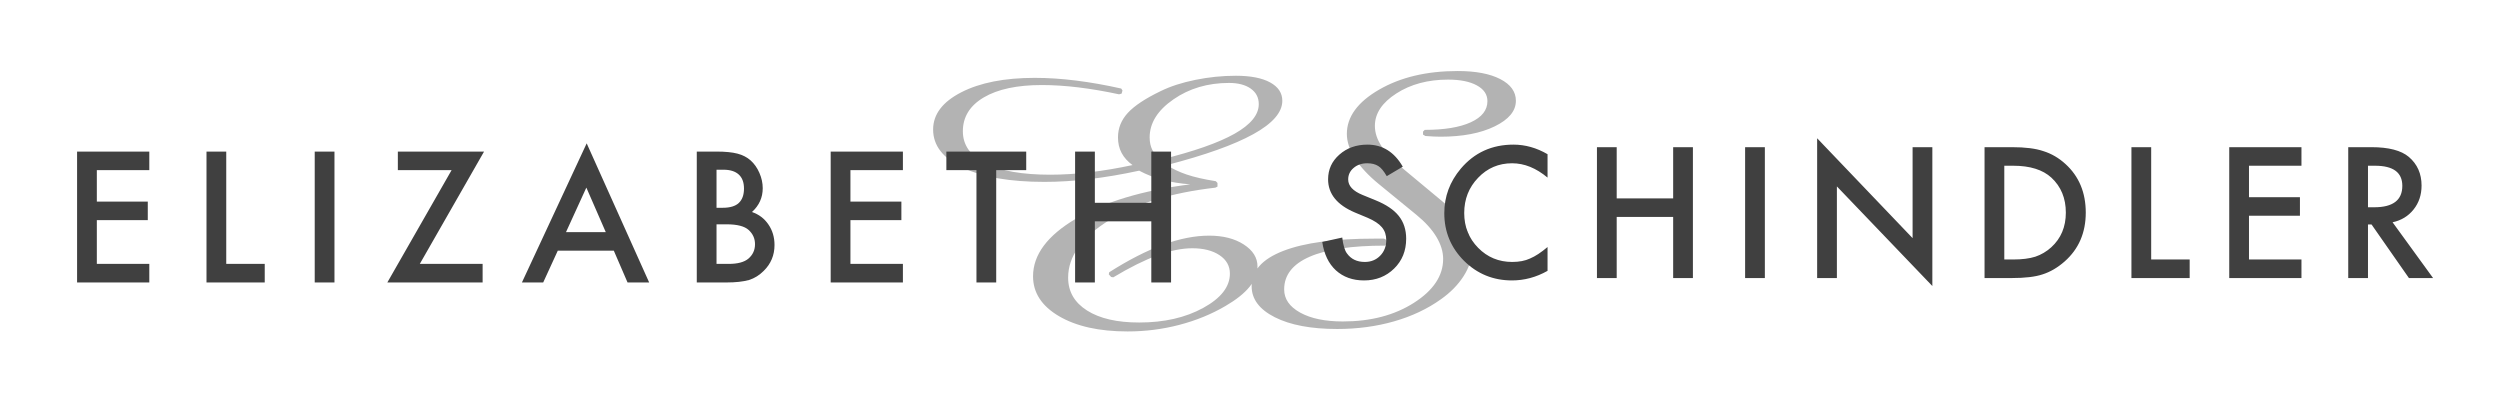
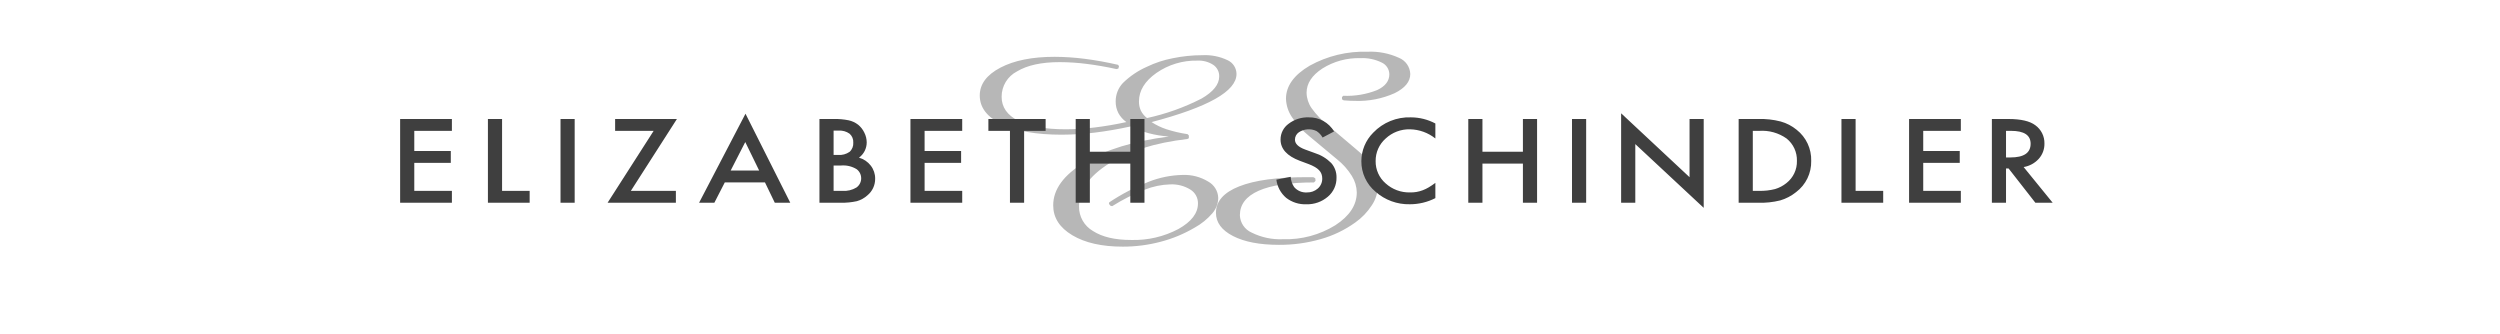
- <svg xmlns="http://www.w3.org/2000/svg" width="720px" height="120px">
-   <g style="">
-     <path d="M334.243,45.977 C343.815,43.623,350.922,41.135,355.564,38.512 C360.206,35.889,362.527,33.048,362.527,29.988 C362.527,28.105,361.757,26.617,360.217,25.524 C358.676,24.432,356.591,23.885,353.962,23.885 C347.841,23.885,342.5,25.466,337.94,28.626 C333.38,31.787,331.1,35.435,331.1,39.571 C331.1,40.95,331.357,42.152,331.87,43.177 C332.384,44.203,333.175,45.136,334.243,45.977 ZM342.808,53.088 C340.015,52.887,337.396,52.466,334.952,51.827 C332.507,51.189,330.217,50.298,328.081,49.154 C323.11,50.23,318.355,51.037,313.815,51.575 C309.276,52.113,304.931,52.382,300.782,52.382 C290.882,52.382,283.066,51.029,277.335,48.322 C271.604,45.615,268.739,41.942,268.739,37.302 C268.739,32.93,271.44,29.358,276.842,26.584 C282.244,23.81,289.3,22.423,298.009,22.423 C301.789,22.423,305.763,22.683,309.933,23.204 C314.103,23.726,318.427,24.491,322.904,25.499 L323.274,26.054 L323.028,26.962 L322.288,27.164 C318.221,26.289,314.329,25.625,310.611,25.171 C306.893,24.718,303.37,24.491,300.043,24.491 C292.936,24.491,287.369,25.676,283.343,28.046 C279.317,30.417,277.304,33.67,277.304,37.806 C277.304,41.807,279.492,44.892,283.867,47.061 C288.242,49.23,294.435,50.314,302.446,50.314 C306.102,50.314,309.912,50.079,313.877,49.608 C317.841,49.137,321.939,48.448,326.17,47.54 C324.774,46.532,323.726,45.372,323.028,44.06 C322.329,42.749,321.98,41.252,321.98,39.571 C321.98,36.915,322.925,34.561,324.815,32.51 C326.704,30.459,329.847,28.374,334.243,26.256 C337.036,24.877,340.374,23.793,344.256,23.003 C348.139,22.212,352.031,21.817,355.934,21.817 C360.165,21.817,363.452,22.456,365.793,23.734 C368.135,25.012,369.306,26.777,369.306,29.03 C369.306,32.359,366.523,35.561,360.956,38.638 C355.389,41.715,347.081,44.682,336.03,47.54 C337.673,48.616,339.583,49.524,341.761,50.264 C343.938,51.004,346.732,51.643,350.141,52.181 L350.634,52.685 L350.634,53.744 L350.018,54.047 C337.365,55.493,327.136,58.645,319.33,63.504 C311.525,68.362,307.622,73.852,307.622,79.971 C307.622,83.973,309.44,87.125,313.076,89.428 C316.711,91.732,321.713,92.883,328.081,92.883 C335.27,92.883,341.422,91.479,346.536,88.672 C351.651,85.864,354.208,82.577,354.208,78.811 C354.208,76.592,353.212,74.818,351.22,73.49 C349.227,72.162,346.608,71.498,343.363,71.498 C340.405,71.498,337.067,72.179,333.349,73.541 C329.631,74.902,325.39,77.012,320.624,79.87 L320.008,79.77 L319.33,79.013 L319.454,78.408 C325,74.877,330.155,72.238,334.921,70.489 C339.686,68.741,344.123,67.866,348.231,67.866 C352.257,67.866,355.585,68.715,358.214,70.414 C360.843,72.112,362.158,74.222,362.158,76.743 C362.158,78.761,361.398,80.711,359.878,82.594 C358.358,84.477,356.036,86.326,352.914,88.142 C348.888,90.496,344.462,92.303,339.635,93.564 C334.808,94.825,329.847,95.456,324.753,95.456 C316.578,95.456,309.995,93.993,305.003,91.068 C300.012,88.142,297.516,84.309,297.516,79.568 C297.516,73.381,301.624,67.858,309.841,62.999 C318.057,58.14,329.046,54.837,342.808,53.088 ZM398.616,68.724 L399.356,69.127 L399.479,70.136 L398.863,70.741 C389.291,70.741,382.06,71.809,377.172,73.944 C372.283,76.079,369.839,79.215,369.839,83.351 C369.839,86.108,371.379,88.336,374.46,90.034 C377.541,91.732,381.629,92.581,386.723,92.581 C394.775,92.581,401.605,90.79,407.212,87.209 C412.82,83.628,415.624,79.417,415.624,74.575 C415.624,72.49,414.977,70.372,413.683,68.22 C412.389,66.068,410.468,63.949,407.921,61.864 L397.076,52.988 C394.077,50.533,391.797,48.078,390.236,45.624 C388.674,43.169,387.894,40.815,387.894,38.562 C387.894,33.653,390.985,29.408,397.168,25.827 C403.351,22.246,410.899,20.456,419.814,20.456 C424.99,20.456,429.078,21.229,432.077,22.776 C435.076,24.322,436.575,26.407,436.575,29.03 C436.575,31.955,434.542,34.41,430.475,36.394 C426.408,38.378,421.211,39.369,414.884,39.369 C414.268,39.369,413.611,39.353,412.912,39.319 C412.214,39.285,411.413,39.235,410.509,39.168 L409.831,38.764 L409.831,37.907 L410.324,37.402 C415.994,37.402,420.42,36.671,423.604,35.208 C426.788,33.746,428.379,31.72,428.379,29.131 C428.379,27.214,427.363,25.701,425.329,24.591 C423.296,23.482,420.533,22.927,417.041,22.927 C411.249,22.927,406.288,24.255,402.159,26.912 C398.031,29.568,395.966,32.678,395.966,36.242 C395.966,38.226,396.613,40.193,397.907,42.144 C399.202,44.094,401.41,46.363,404.532,48.953 L415.747,58.283 C418.417,60.435,420.441,62.705,421.817,65.092 C423.193,67.48,423.881,69.884,423.881,72.305 C423.881,74.659,423.09,77.071,421.509,79.543 C419.927,82.014,417.76,84.225,415.008,86.175 C411.105,88.966,406.596,91.093,401.482,92.555 C396.367,94.018,390.913,94.749,385.121,94.749 C377.603,94.749,371.615,93.623,367.158,91.37 C362.701,89.117,360.472,86.142,360.472,82.443 C360.472,78.004,363.512,74.608,369.592,72.254 C375.672,69.901,384.422,68.724,395.843,68.724 Z" style="fill: rgba(179, 179, 179, 1); stroke-width: 0px; stroke: rgba(255, 255, 255, 1); " />
-   </g>
-   <g style="">
-     <path d="M404,48 L399.386,50.734 C398.523,49.237,397.701,48.26,396.92,47.805 C396.106,47.284,395.056,47.023,393.771,47.023 C392.192,47.023,390.882,47.471,389.84,48.366 C388.798,49.245,388.277,50.352,388.277,51.687 C388.277,53.526,389.645,55.007,392.379,56.13 L396.139,57.668 C399.199,58.905,401.437,60.415,402.853,62.197 C404.269,63.979,404.977,66.164,404.977,68.752 C404.977,72.219,403.821,75.083,401.51,77.346 C399.182,79.624,396.293,80.764,392.843,80.764 C389.571,80.764,386.869,79.795,384.737,77.858 C382.638,75.922,381.327,73.195,380.807,69.68 L386.568,68.41 C386.829,70.624,387.285,72.154,387.936,73 C389.107,74.628,390.816,75.441,393.062,75.441 C394.837,75.441,396.31,74.847,397.481,73.659 C398.653,72.471,399.239,70.966,399.239,69.143 C399.239,68.41,399.138,67.739,398.934,67.128 C398.731,66.518,398.413,65.957,397.982,65.444 C397.551,64.931,396.993,64.451,396.31,64.003 C395.626,63.556,394.812,63.129,393.868,62.722 L390.23,61.208 C385.071,59.027,382.491,55.837,382.491,51.638 C382.491,48.806,383.574,46.438,385.738,44.533 C387.903,42.613,390.597,41.652,393.819,41.652 C398.165,41.652,401.559,43.768,404,48 ZM445.693,44.411 L445.693,51.149 C442.406,48.399,439.004,47.023,435.488,47.023 C431.615,47.023,428.351,48.415,425.698,51.198 C423.029,53.965,421.694,57.351,421.694,61.354 C421.694,65.31,423.029,68.646,425.698,71.364 C428.368,74.082,431.639,75.441,435.513,75.441 C437.515,75.441,439.215,75.116,440.615,74.465 C441.396,74.139,442.206,73.7,443.044,73.146 C443.883,72.593,444.766,71.926,445.693,71.145 L445.693,78.005 C442.438,79.844,439.02,80.764,435.439,80.764 C430.052,80.764,425.454,78.884,421.646,75.124 C417.853,71.332,415.957,66.758,415.957,61.403 C415.957,56.602,417.544,52.321,420.718,48.562 C424.624,43.955,429.678,41.652,435.879,41.652 C439.264,41.652,442.536,42.572,445.693,44.411 ZM465.609,57.131 L481.869,57.131 L481.869,42.385 L487.558,42.385 L487.558,80.08 L481.869,80.08 L481.869,62.478 L465.609,62.478 L465.609,80.08 L459.921,80.08 L459.921,42.385 L465.609,42.385 ZM508.279,42.385 L508.279,80.08 L502.591,80.08 L502.591,42.385 ZM523.337,80.08 L523.337,39.821 L550.827,68.581 L550.827,42.385 L556.516,42.385 L556.516,82.375 L529.025,53.688 L529.025,80.08 ZM571.549,80.08 L571.549,42.385 L579.459,42.385 C583.251,42.385,586.246,42.759,588.443,43.508 C590.803,44.24,592.944,45.485,594.864,47.243 C598.754,50.791,600.699,55.454,600.699,61.232 C600.699,67.027,598.673,71.714,594.62,75.295 C592.586,77.085,590.453,78.33,588.224,79.03 C586.14,79.73,583.186,80.08,579.361,80.08 ZM577.237,74.733 L579.801,74.733 C582.356,74.733,584.48,74.465,586.173,73.928 C587.866,73.358,589.396,72.455,590.763,71.218 C593.562,68.662,594.962,65.334,594.962,61.232 C594.962,57.098,593.578,53.745,590.812,51.174 C588.321,48.879,584.651,47.731,579.801,47.731 L577.237,47.731 ZM619.541,42.385 L619.541,74.733 L630.625,74.733 L630.625,80.08 L613.853,80.08 L613.853,42.385 ZM662.821,47.731 L647.709,47.731 L647.709,56.789 L662.382,56.789 L662.382,62.136 L647.709,62.136 L647.709,74.733 L662.821,74.733 L662.821,80.08 L642.021,80.08 L642.021,42.385 L662.821,42.385 ZM689.061,64.016 L700.73,80.08 L693.772,80.08 L683.006,64.65 L681.98,64.65 L681.98,80.08 L676.292,80.08 L676.292,42.385 L682.957,42.385 C687.938,42.385,691.534,43.321,693.748,45.192 C696.189,47.276,697.41,50.026,697.41,53.444 C697.41,56.114,696.645,58.409,695.115,60.329 C693.585,62.25,691.567,63.479,689.061,64.016 ZM681.98,59.694 L683.787,59.694 C689.175,59.694,691.868,57.635,691.868,53.518 C691.868,49.66,689.248,47.731,684.007,47.731 L681.98,47.731 Z" style="fill: rgba(64, 64, 64, 1); stroke-width: 0px; stroke: rgba(255, 255, 255, 1); " />
-     <path d="M43,49 L27.888,49 L27.888,58.058 L42.561,58.058 L42.561,63.404 L27.888,63.404 L27.888,76.002 L43,76.002 L43,81.349 L22.199,81.349 L22.199,43.653 L43,43.653 ZM65.159,43.653 L65.159,76.002 L76.243,76.002 L76.243,81.349 L59.471,81.349 L59.471,43.653 ZM96.327,43.653 L96.327,81.349 L90.639,81.349 L90.639,43.653 ZM120.903,76.002 L138.994,76.002 L138.994,81.349 L111.553,81.349 L130.059,49 L114.58,49 L114.58,43.653 L139.409,43.653 ZM176.778,72.193 L160.641,72.193 L156.441,81.349 L150.313,81.349 L168.966,41.285 L186.959,81.349 L180.733,81.349 ZM174.459,66.847 L168.868,54.029 L163.009,66.847 ZM200.671,81.349 L200.671,43.653 L206.335,43.653 C208.858,43.653,210.868,43.849,212.365,44.239 C213.879,44.63,215.157,45.289,216.198,46.217 C217.256,47.177,218.094,48.373,218.713,49.806 C219.348,51.254,219.665,52.719,219.665,54.2 C219.665,56.902,218.632,59.189,216.564,61.061 C218.566,61.744,220.145,62.94,221.301,64.649 C222.473,66.342,223.059,68.312,223.059,70.558 C223.059,73.504,222.017,75.994,219.934,78.028 C218.68,79.282,217.272,80.152,215.71,80.641 C214.001,81.113,211.861,81.349,209.289,81.349 ZM206.359,59.84 L208.142,59.84 C210.257,59.84,211.808,59.372,212.792,58.436 C213.777,57.5,214.27,56.121,214.27,54.298 C214.27,52.524,213.765,51.177,212.756,50.257 C211.747,49.338,210.282,48.878,208.361,48.878 L206.359,48.878 ZM206.359,76.002 L209.875,76.002 C212.447,76.002,214.335,75.497,215.539,74.488 C216.809,73.398,217.443,72.014,217.443,70.338 C217.443,68.71,216.833,67.343,215.612,66.236 C214.424,65.146,212.3,64.601,209.24,64.601 L206.359,64.601 ZM260.037,49 L244.925,49 L244.925,58.058 L259.598,58.058 L259.598,63.404 L244.925,63.404 L244.925,76.002 L260.037,76.002 L260.037,81.349 L239.236,81.349 L239.236,43.653 L260.037,43.653 ZM286.908,49 L286.908,81.349 L281.22,81.349 L281.22,49 L272.553,49 L272.553,43.653 L295.551,43.653 L295.551,49 ZM315.317,58.399 L331.577,58.399 L331.577,43.653 L337.266,43.653 L337.266,81.349 L331.577,81.349 L331.577,63.746 L315.317,63.746 L315.317,81.349 L309.629,81.349 L309.629,43.653 L315.317,43.653 Z" style="fill: rgba(64, 64, 64, 1); stroke-width: 0px; stroke: rgba(255, 255, 255, 1); " />
-   </g>
+ <svg xmlns="http://www.w3.org/2000/svg" width="540" height="72" viewBox="0 0 540 72">
+   <defs>
+     <style>
+       .cls-1 {
+         fill: #b7b7b7;
+       }
+ 
+       .cls-1, .cls-2 {
+         fill-rule: evenodd;
+       }
+ 
+       .cls-2 {
+         fill: #3f3f3f;
+       }
+     </style>
+   </defs>
+   <path id="ES_copy" data-name="ES copy" class="cls-1" d="M246.441,23.925a4.539,4.539,0,0,1-.425-2.025q0-3.483,3.773-6.145a14.929,14.929,0,0,1,8.836-2.662,5.784,5.784,0,0,1,3.449.92,2.928,2.928,0,0,1,1.274,2.506q0,2.577-3.84,4.786A48.313,48.313,0,0,1,247.75,25.5,4.655,4.655,0,0,1,246.441,23.925Zm-12.149,11.13q-6.8,4.093-6.8,9.3,0,3.993,4.129,6.457t10.892,2.464a31.8,31.8,0,0,0,8.207-1.062,28.624,28.624,0,0,0,7.324-3.044,13.884,13.884,0,0,0,3.84-3.115,5.234,5.234,0,0,0,1.257-3.285,4.178,4.178,0,0,0-2.175-3.554,9.829,9.829,0,0,0-5.5-1.43,21.074,21.074,0,0,0-7.341,1.473,44.762,44.762,0,0,0-8.53,4.446l-0.068.34,0.374,0.425,0.34,0.057a42.013,42.013,0,0,1,7.018-3.554,16.017,16.017,0,0,1,5.522-1.147,7.582,7.582,0,0,1,4.333,1.119,3.448,3.448,0,0,1,1.648,2.988q0,3.172-4.231,5.537a20.555,20.555,0,0,1-10.178,2.365q-5.268,0-8.275-1.94a6.019,6.019,0,0,1-3.008-5.31q0-5.154,6.457-9.247t16.925-5.31l0.339-.17V29.263l-0.272-.283A28.083,28.083,0,0,1,251.9,27.9a13.759,13.759,0,0,1-3.161-1.529q9.141-2.407,13.747-5t4.6-5.4a3.294,3.294,0,0,0-1.937-2.974,11.323,11.323,0,0,0-5.438-1.076,31.673,31.673,0,0,0-6.44.666,22.466,22.466,0,0,0-5.522,1.827,17.476,17.476,0,0,0-5.2,3.512,5.739,5.739,0,0,0-1.563,3.965,5.358,5.358,0,0,0,.577,2.521,5.733,5.733,0,0,0,1.734,1.954q-3.5.765-6.78,1.161a52.516,52.516,0,0,1-6.3.4q-6.627,0-10.247-1.827t-3.619-5.2a6.129,6.129,0,0,1,3.33-5.48q3.332-2,9.21-2a47.355,47.355,0,0,1,5.829.382q3.075,0.382,6.44,1.119l0.407-.113,0.136-.51L241.5,14q-3.7-.85-7.153-1.289a52.2,52.2,0,0,0-6.576-.439q-7.206,0-11.674,2.336t-4.469,6.018q0,3.908,4.741,6.188t12.931,2.28a60.053,60.053,0,0,0,7.188-.453q3.754-.453,7.867-1.359a17.028,17.028,0,0,0,3.789,1.5,23.537,23.537,0,0,0,4.333.708Q241.088,30.962,234.292,35.055Zm47.862,3.214q-9.448,0-14.477,1.982t-5.03,5.721q0,3.116,3.687,5.013t9.907,1.9a32.135,32.135,0,0,0,9.023-1.232,23.909,23.909,0,0,0,7.459-3.582,13.433,13.433,0,0,0,3.585-3.724,7.631,7.631,0,0,0,1.309-4.064,8.148,8.148,0,0,0-1.139-4.05,13.883,13.883,0,0,0-3.347-3.823l-6.185-5.239a19.117,19.117,0,0,1-3.654-3.823,6.022,6.022,0,0,1-1.07-3.314q0-3,3.415-5.239a14.648,14.648,0,0,1,8.208-2.237,9.441,9.441,0,0,1,4.57.935,2.837,2.837,0,0,1,1.683,2.549q0,2.181-2.634,3.413a17.658,17.658,0,0,1-7.324,1.232l-0.272.283v0.482l0.374,0.227q0.747,0.057,1.326.085t1.087,0.028a19.315,19.315,0,0,0,8.6-1.671q3.364-1.671,3.365-4.135a3.927,3.927,0,0,0-2.481-3.512,14.673,14.673,0,0,0-6.763-1.3,24.191,24.191,0,0,0-12.489,3.016q-5.116,3.016-5.115,7.151a7.51,7.51,0,0,0,1.291,3.965,17.839,17.839,0,0,0,3.773,4.135l5.981,4.984a14.107,14.107,0,0,1,3.177,3.568,6.986,6.986,0,0,1,1.071,3.568q0,4.078-4.639,7.094a20.289,20.289,0,0,1-11.3,3.016,13.8,13.8,0,0,1-6.763-1.43,4.248,4.248,0,0,1-2.548-3.752q0-3.483,4.044-5.282t11.962-1.8l0.34-.34-0.068-.566-0.408-.226h-1.529Z" />
+   <path id="ELIZABETH_copy" data-name="ELIZABETH copy" class="cls-2" d="M97.611,25.7H86.428V43.793H97.611V41.226H89.486V35.179h7.888V32.613H89.486V28.265h8.124V25.7Zm7.779,0V43.793h9.017V41.226h-5.959V25.7H105.39Zm15.681,0V43.793h3.058V25.7h-3.058Zm25.144,0H132.866v2.566h8.322l-9.949,15.527h14.752V41.226h-9.725Zm21.14,18.094H170.7l-9.673-19.23L151,43.793H154.3l2.257-4.395h8.676Zm-9.528-6.961,3.15-6.152,3,6.152h-6.155Zm23.805,6.961a14.71,14.71,0,0,0,3.451-.34,5.653,5.653,0,0,0,2.271-1.254,4.581,4.581,0,0,0,1.68-3.586,4.5,4.5,0,0,0-.945-2.836,4.875,4.875,0,0,0-2.546-1.723,4.093,4.093,0,0,0,1.667-3.293,4.748,4.748,0,0,0-.512-2.109,4.973,4.973,0,0,0-1.352-1.723,5.1,5.1,0,0,0-2.061-.949,14.87,14.87,0,0,0-3.242-.281H177V43.793h4.634Zm-1.575-15.586h1.076a3.665,3.665,0,0,1,2.362.662,2.353,2.353,0,0,1,.814,1.939,2.461,2.461,0,0,1-.794,1.986,3.82,3.82,0,0,1-2.5.674h-0.958V28.207Zm0,7.547h1.548a5.561,5.561,0,0,1,3.426.785,2.442,2.442,0,0,1,.984,1.969,2.411,2.411,0,0,1-1.023,1.992,5.111,5.111,0,0,1-3.045.727h-1.89V35.754ZM207.839,25.7H196.656V43.793h11.183V41.226h-8.125V35.179H207.6V32.613h-7.888V28.265h8.125V25.7Zm18.016,2.566V25.7H213.492v2.566h4.659V43.793h3.058V28.265h4.646Zm9.552-2.566h-3.058V43.793h3.058V35.343h8.741v8.449h3.058V25.7h-3.058v7.078h-8.741V25.7Z" />
+   <path id="SCHINDLER_copy" data-name="SCHINDLER copy" class="cls-2" d="M282.689,25.347a6.777,6.777,0,0,0-4.344,1.383,4.179,4.179,0,0,0-1.746,3.41q0,3.023,4.161,4.594l1.955,0.727a9.075,9.075,0,0,1,1.313.615,4.015,4.015,0,0,1,.9.691,2.4,2.4,0,0,1,.512.809,2.753,2.753,0,0,1,.164.967,2.8,2.8,0,0,1-.945,2.168,3.407,3.407,0,0,1-2.376.855,3.332,3.332,0,0,1-2.756-1.172,4.357,4.357,0,0,1-.735-2.2l-3.1.609a6.184,6.184,0,0,0,2.114,3.926,6.691,6.691,0,0,0,4.357,1.395,6.824,6.824,0,0,0,4.659-1.641,5.239,5.239,0,0,0,1.864-4.125,4.56,4.56,0,0,0-1.142-3.147,8.721,8.721,0,0,0-3.609-2.174l-2.021-.738q-2.205-.809-2.205-2.133a1.922,1.922,0,0,1,.84-1.594,3.88,3.88,0,0,1,3.806-.27,3.973,3.973,0,0,1,1.326,1.406l2.48-1.312a6.18,6.18,0,0,0-5.473-3.047h0Zm22.074,0a10.737,10.737,0,0,0-8.151,3.316,8.729,8.729,0,0,0-2.559,6.164,8.52,8.52,0,0,0,3.058,6.586,10.826,10.826,0,0,0,7.415,2.707,12.083,12.083,0,0,0,5.513-1.324V39.5a15.509,15.509,0,0,1-1.424.961,8.26,8.26,0,0,1-1.306.633,7.152,7.152,0,0,1-2.743.469,7.553,7.553,0,0,1-5.276-1.957,6.24,6.24,0,0,1-2.153-4.8,6.385,6.385,0,0,1,2.153-4.875,7.408,7.408,0,0,1,5.263-2,9.062,9.062,0,0,1,5.486,1.98V26.672a11.3,11.3,0,0,0-5.276-1.324h0ZM320.208,25.7H317.15V43.793h3.058V35.343h8.741v8.449h3.058V25.7h-3.058v7.078h-8.741V25.7Zm19.344,0V43.793h3.058V25.7h-3.058Zm13.673,18.094V31.125L368,44.894V25.7h-3.058V38.273l-14.779-13.8V43.793h3.058Zm26.523,0a17.429,17.429,0,0,0,4.765-.5,9.859,9.859,0,0,0,3.438-1.793,8.188,8.188,0,0,0,3.269-6.75,8.24,8.24,0,0,0-3.137-6.715,9.355,9.355,0,0,0-3.452-1.793,17.226,17.226,0,0,0-4.83-.539h-4.253V43.793h4.2Zm-1.142-15.527h1.379a9.134,9.134,0,0,1,5.919,1.652,5.977,5.977,0,0,1,2.231,4.828,5.89,5.89,0,0,1-2.257,4.793,7.176,7.176,0,0,1-2.468,1.3,12.8,12.8,0,0,1-3.425.387h-1.379V28.265ZM397.753,25.7V43.793h9.017V41.226h-5.959V25.7h-3.058Zm25.788,0H412.359V43.793h11.182V41.226h-8.124V35.179h7.888V32.613h-7.888V28.265h8.124V25.7Zm16.824,8.613a4.8,4.8,0,0,0,1.234-3.3,4.741,4.741,0,0,0-1.969-3.961q-1.785-1.347-5.8-1.348h-3.584V43.793H433.3V36.386h0.551l5.788,7.406h3.741l-6.274-7.711A5.639,5.639,0,0,0,440.365,34.312ZM433.3,28.265h1.089q4.226,0,4.226,2.777,0,2.965-4.344,2.965H433.3V28.265Z" />
</svg>
